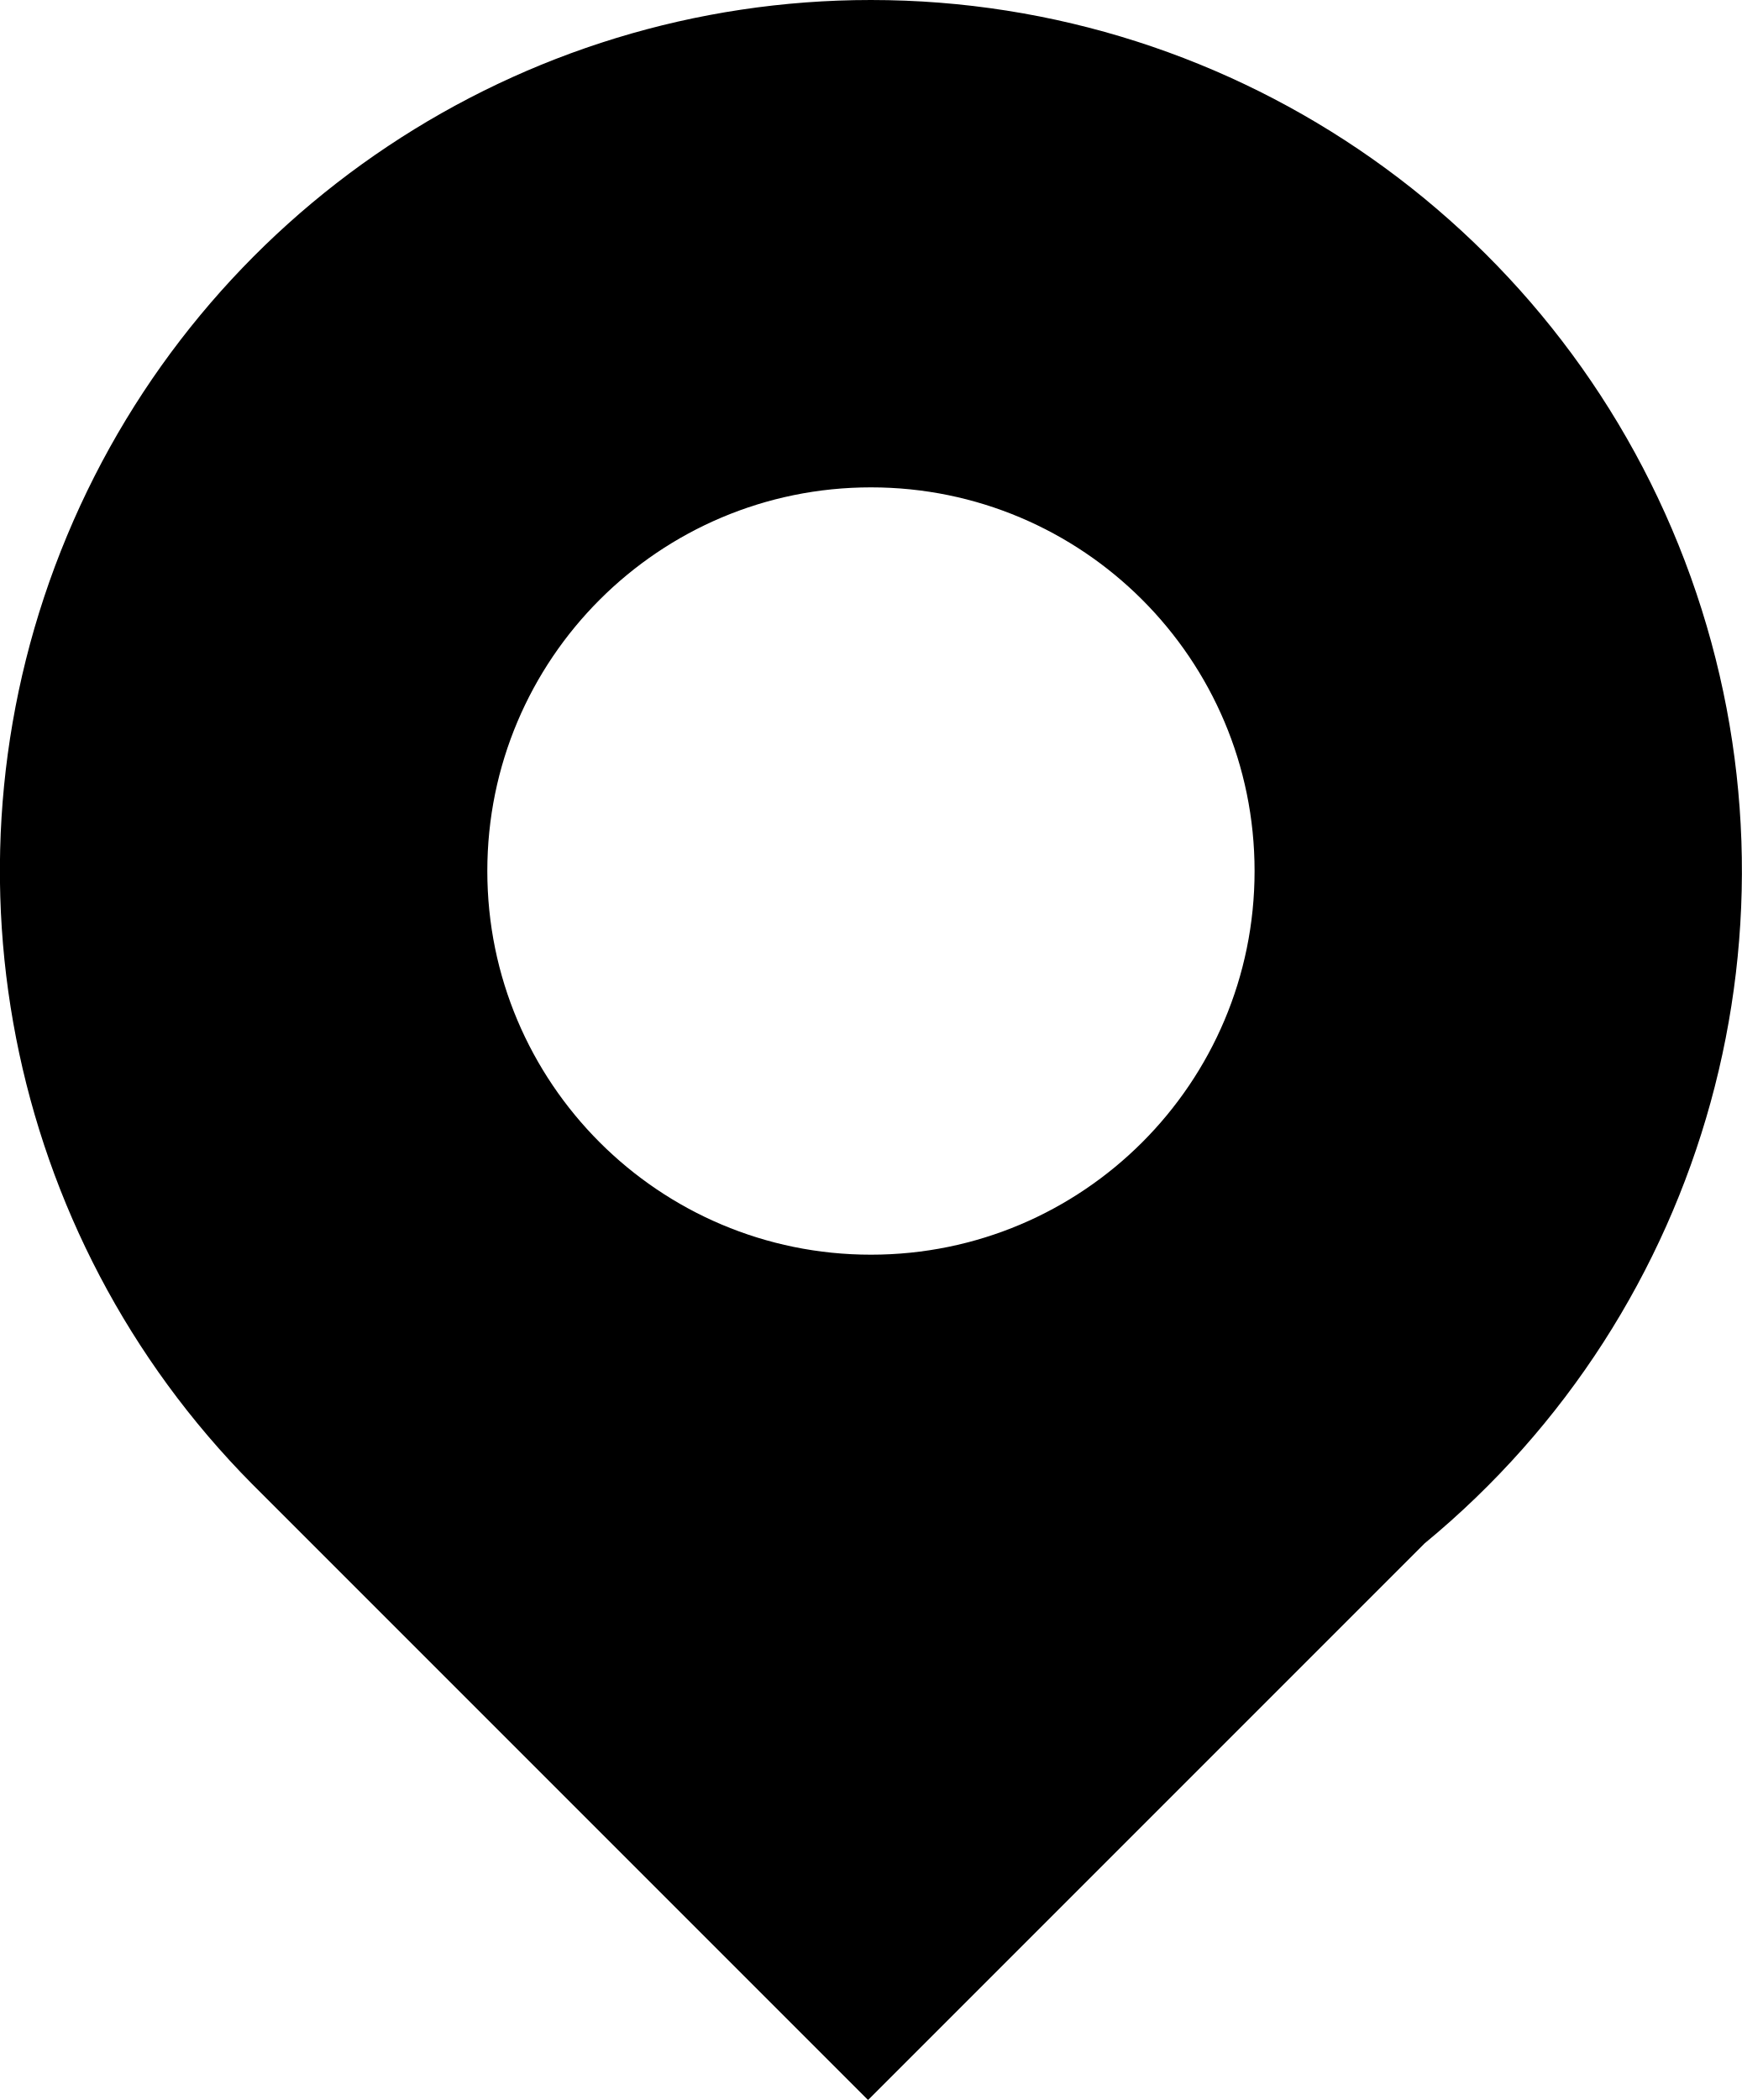
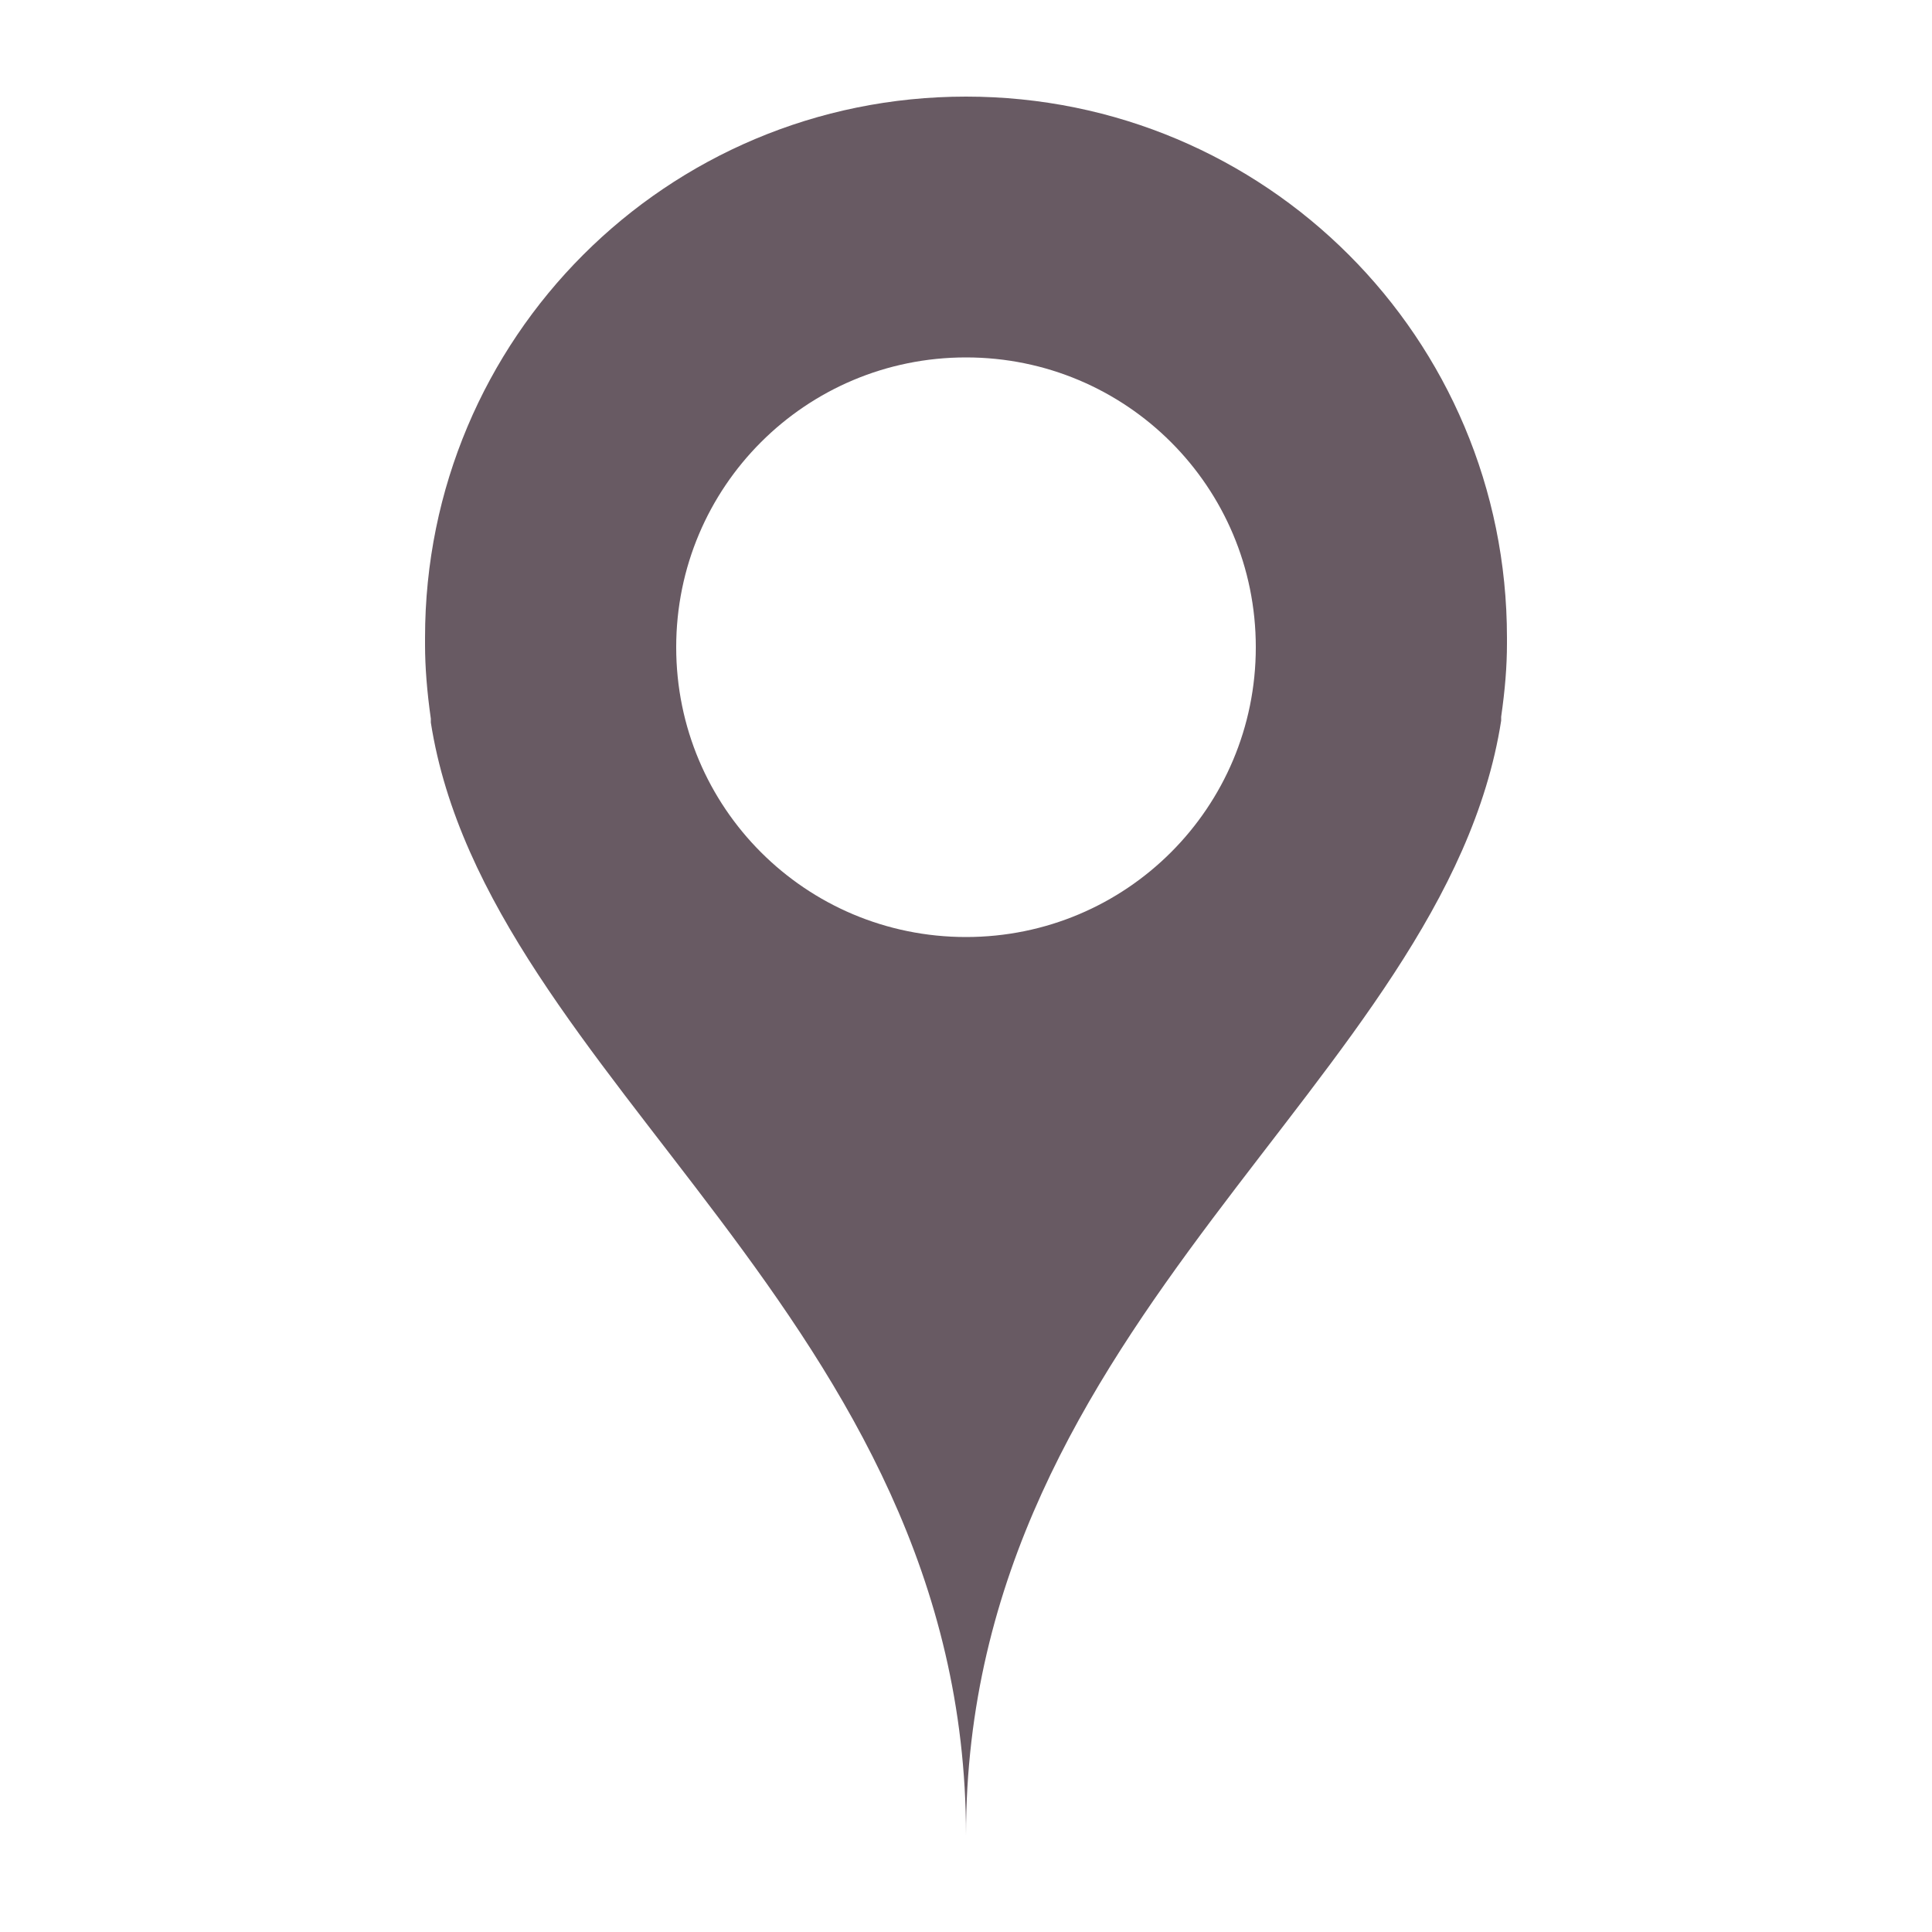
- <svg xmlns="http://www.w3.org/2000/svg" viewBox="0 0 42 50.63">
-   <path d="M21,0A21,21,0,0,0,6.08,35.78L20.93,50.63,34.35,37.21A21,21,0,0,0,21,0ZM10.52,33.15l-.88-.89a16,16,0,1,1,21.53,1.09l-.19.16-10,10Z" />
-   <path d="M21,3.75a17.26,17.26,0,0,0-8.19,32.44c.47.25,1,.49,1.45.7A17.35,17.35,0,0,0,27.51,37a16.13,16.13,0,0,0,1.68-.79A17.26,17.26,0,0,0,21,3.75Zm0,26.5A9.25,9.25,0,1,1,30.25,21,9.25,9.25,0,0,1,21,30.25Z" />
-   <polygon points="32.91 36.19 21 48.1 9.09 36.19 32.91 36.19" />
+ <svg xmlns="http://www.w3.org/2000/svg" version="1.1" id="Layer_1" x="0px" y="0px" viewBox="0 0 200 200" style="enable-background:new 0 0 200 200;" xml:space="preserve">
+   <style type="text/css">
+ 	.st0{fill:#685A63;}
+ </style>
+   <path class="st0" d="M156,66c0-31-25-56-56-56S44,35,44,66c0,0.2,0,0.6,0,0.8l0,0c0,2.2,0.2,4.8,0.6,7.6c0,0.2,0,0.2,0,0.4  c5.8,37,55.4,61.6,55.4,115.2c0-53.6,49.6-78.2,55.4-115.4c0-0.2,0-0.2,0-0.4c0.4-2.8,0.6-5.2,0.6-7.6l0,0C156,66.6,156,66.2,156,66  z M100,97c-16.6,0-30-13.4-30-30s13.4-30,30-30s30,13.4,30,30S116.6,97,100,97z" />
</svg>
